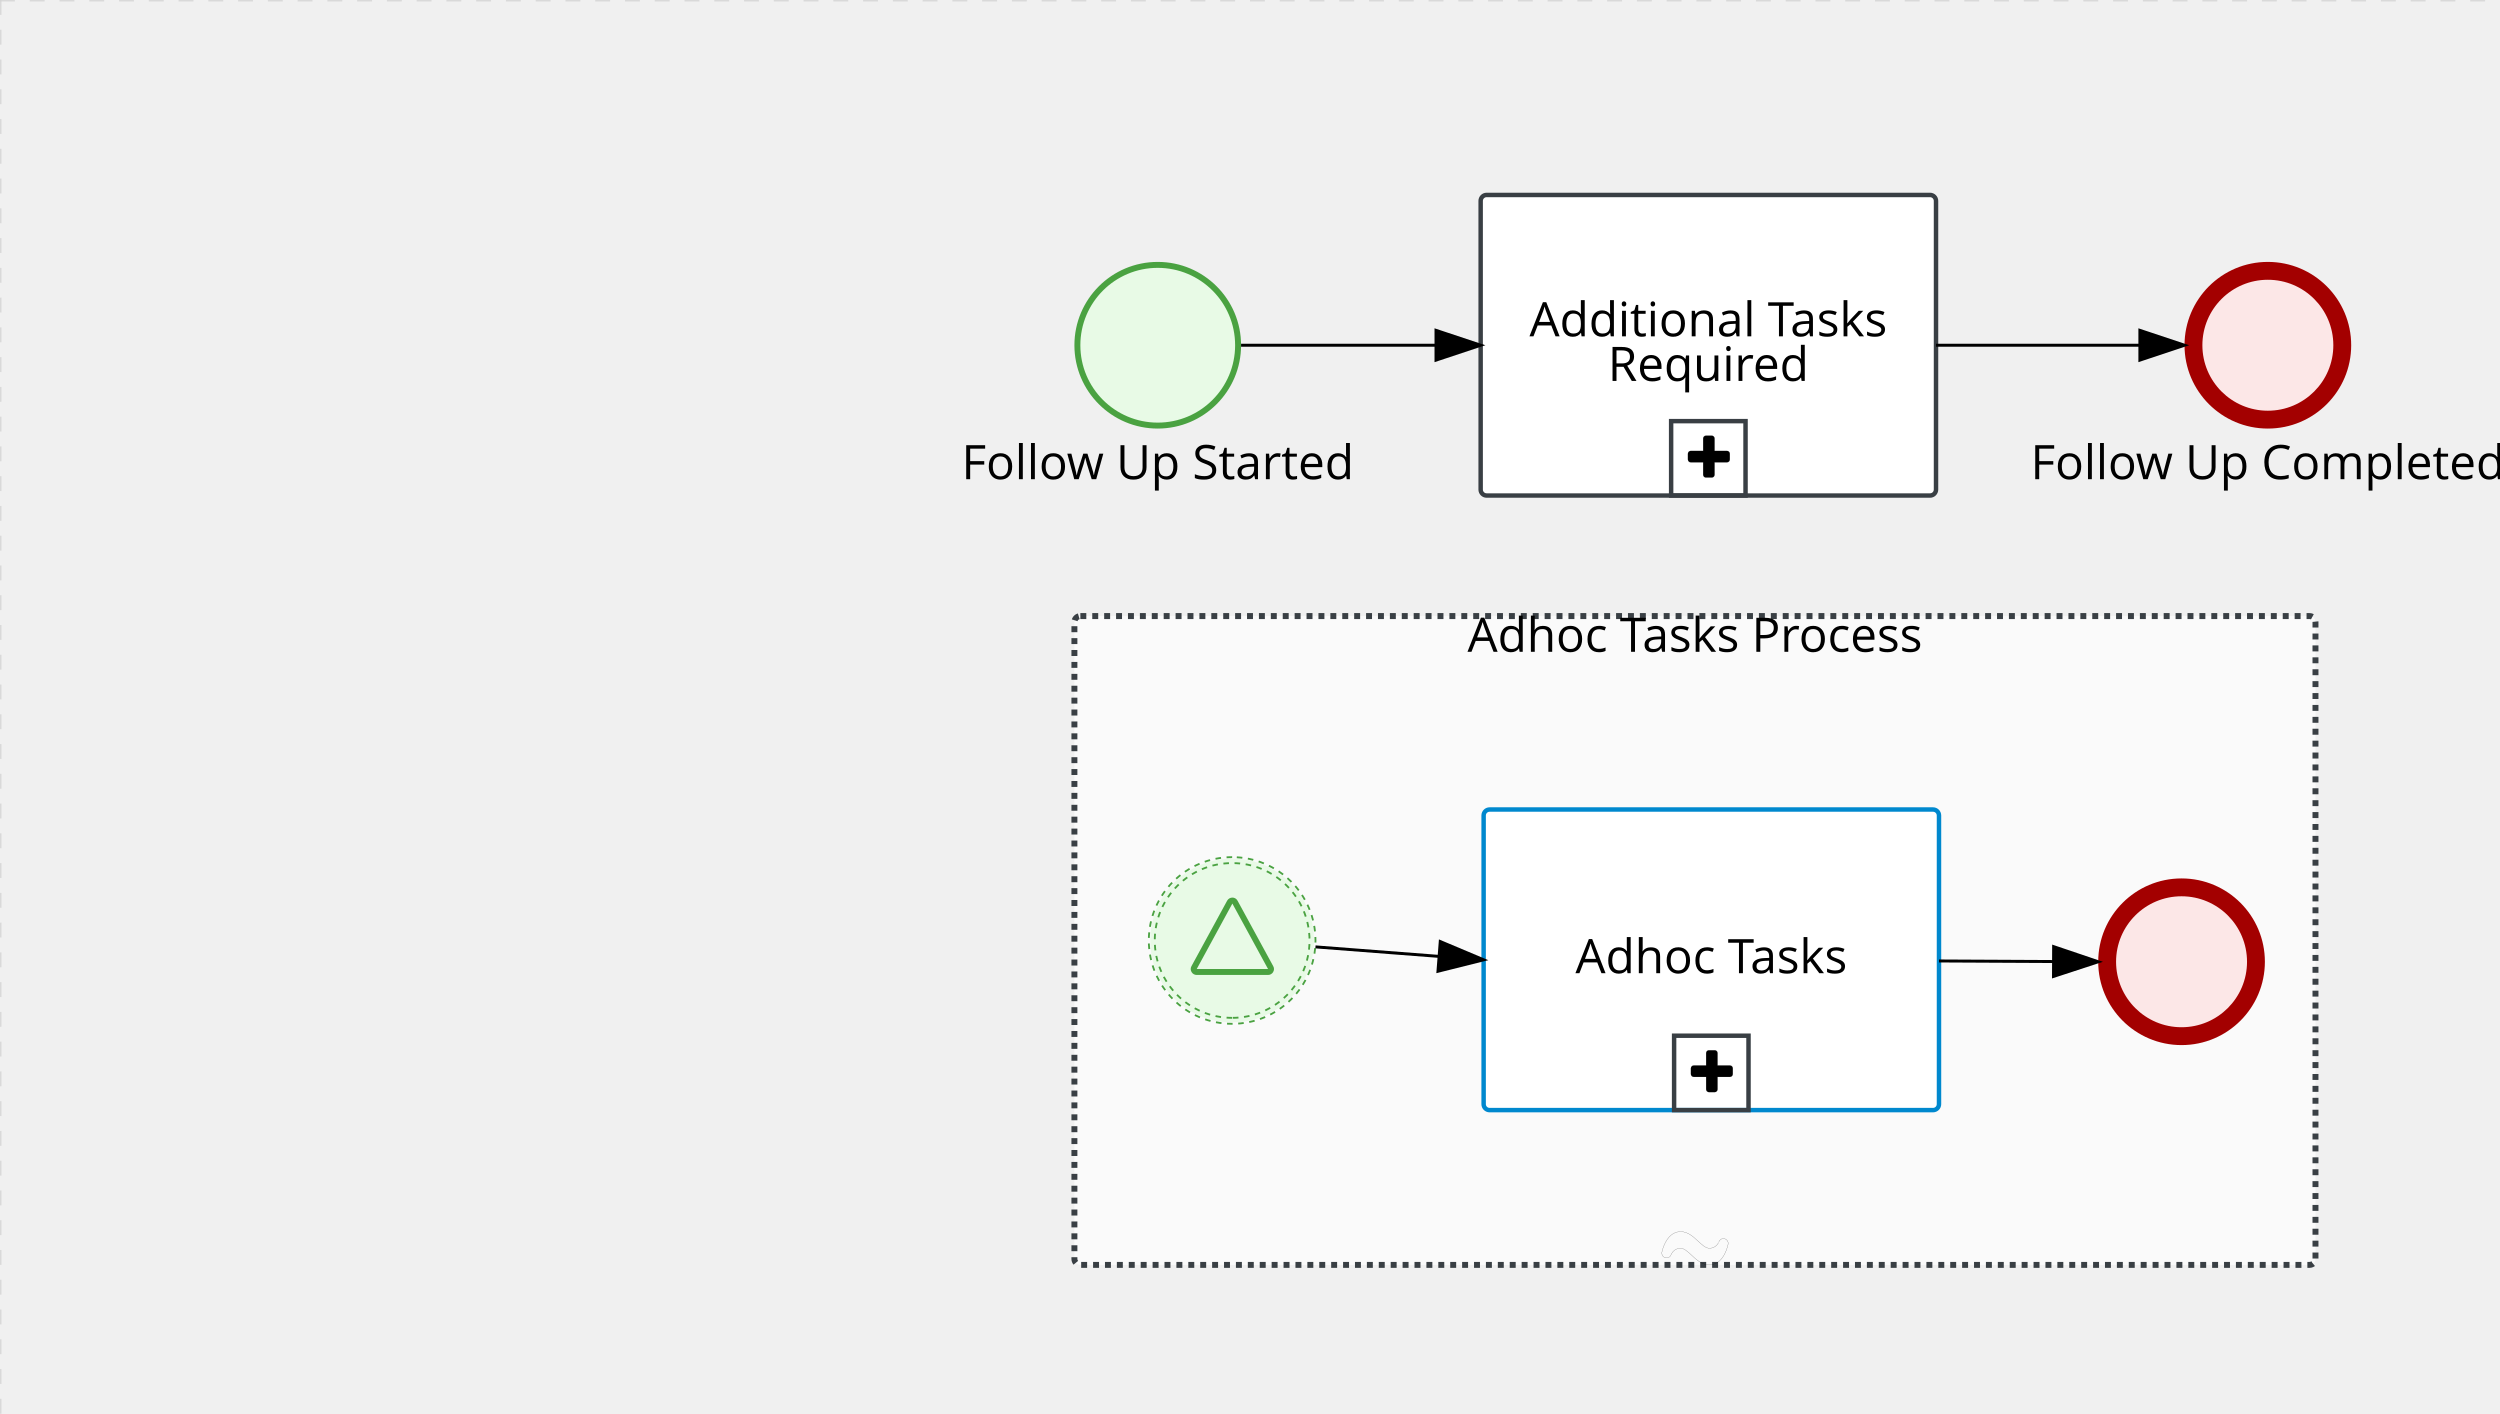
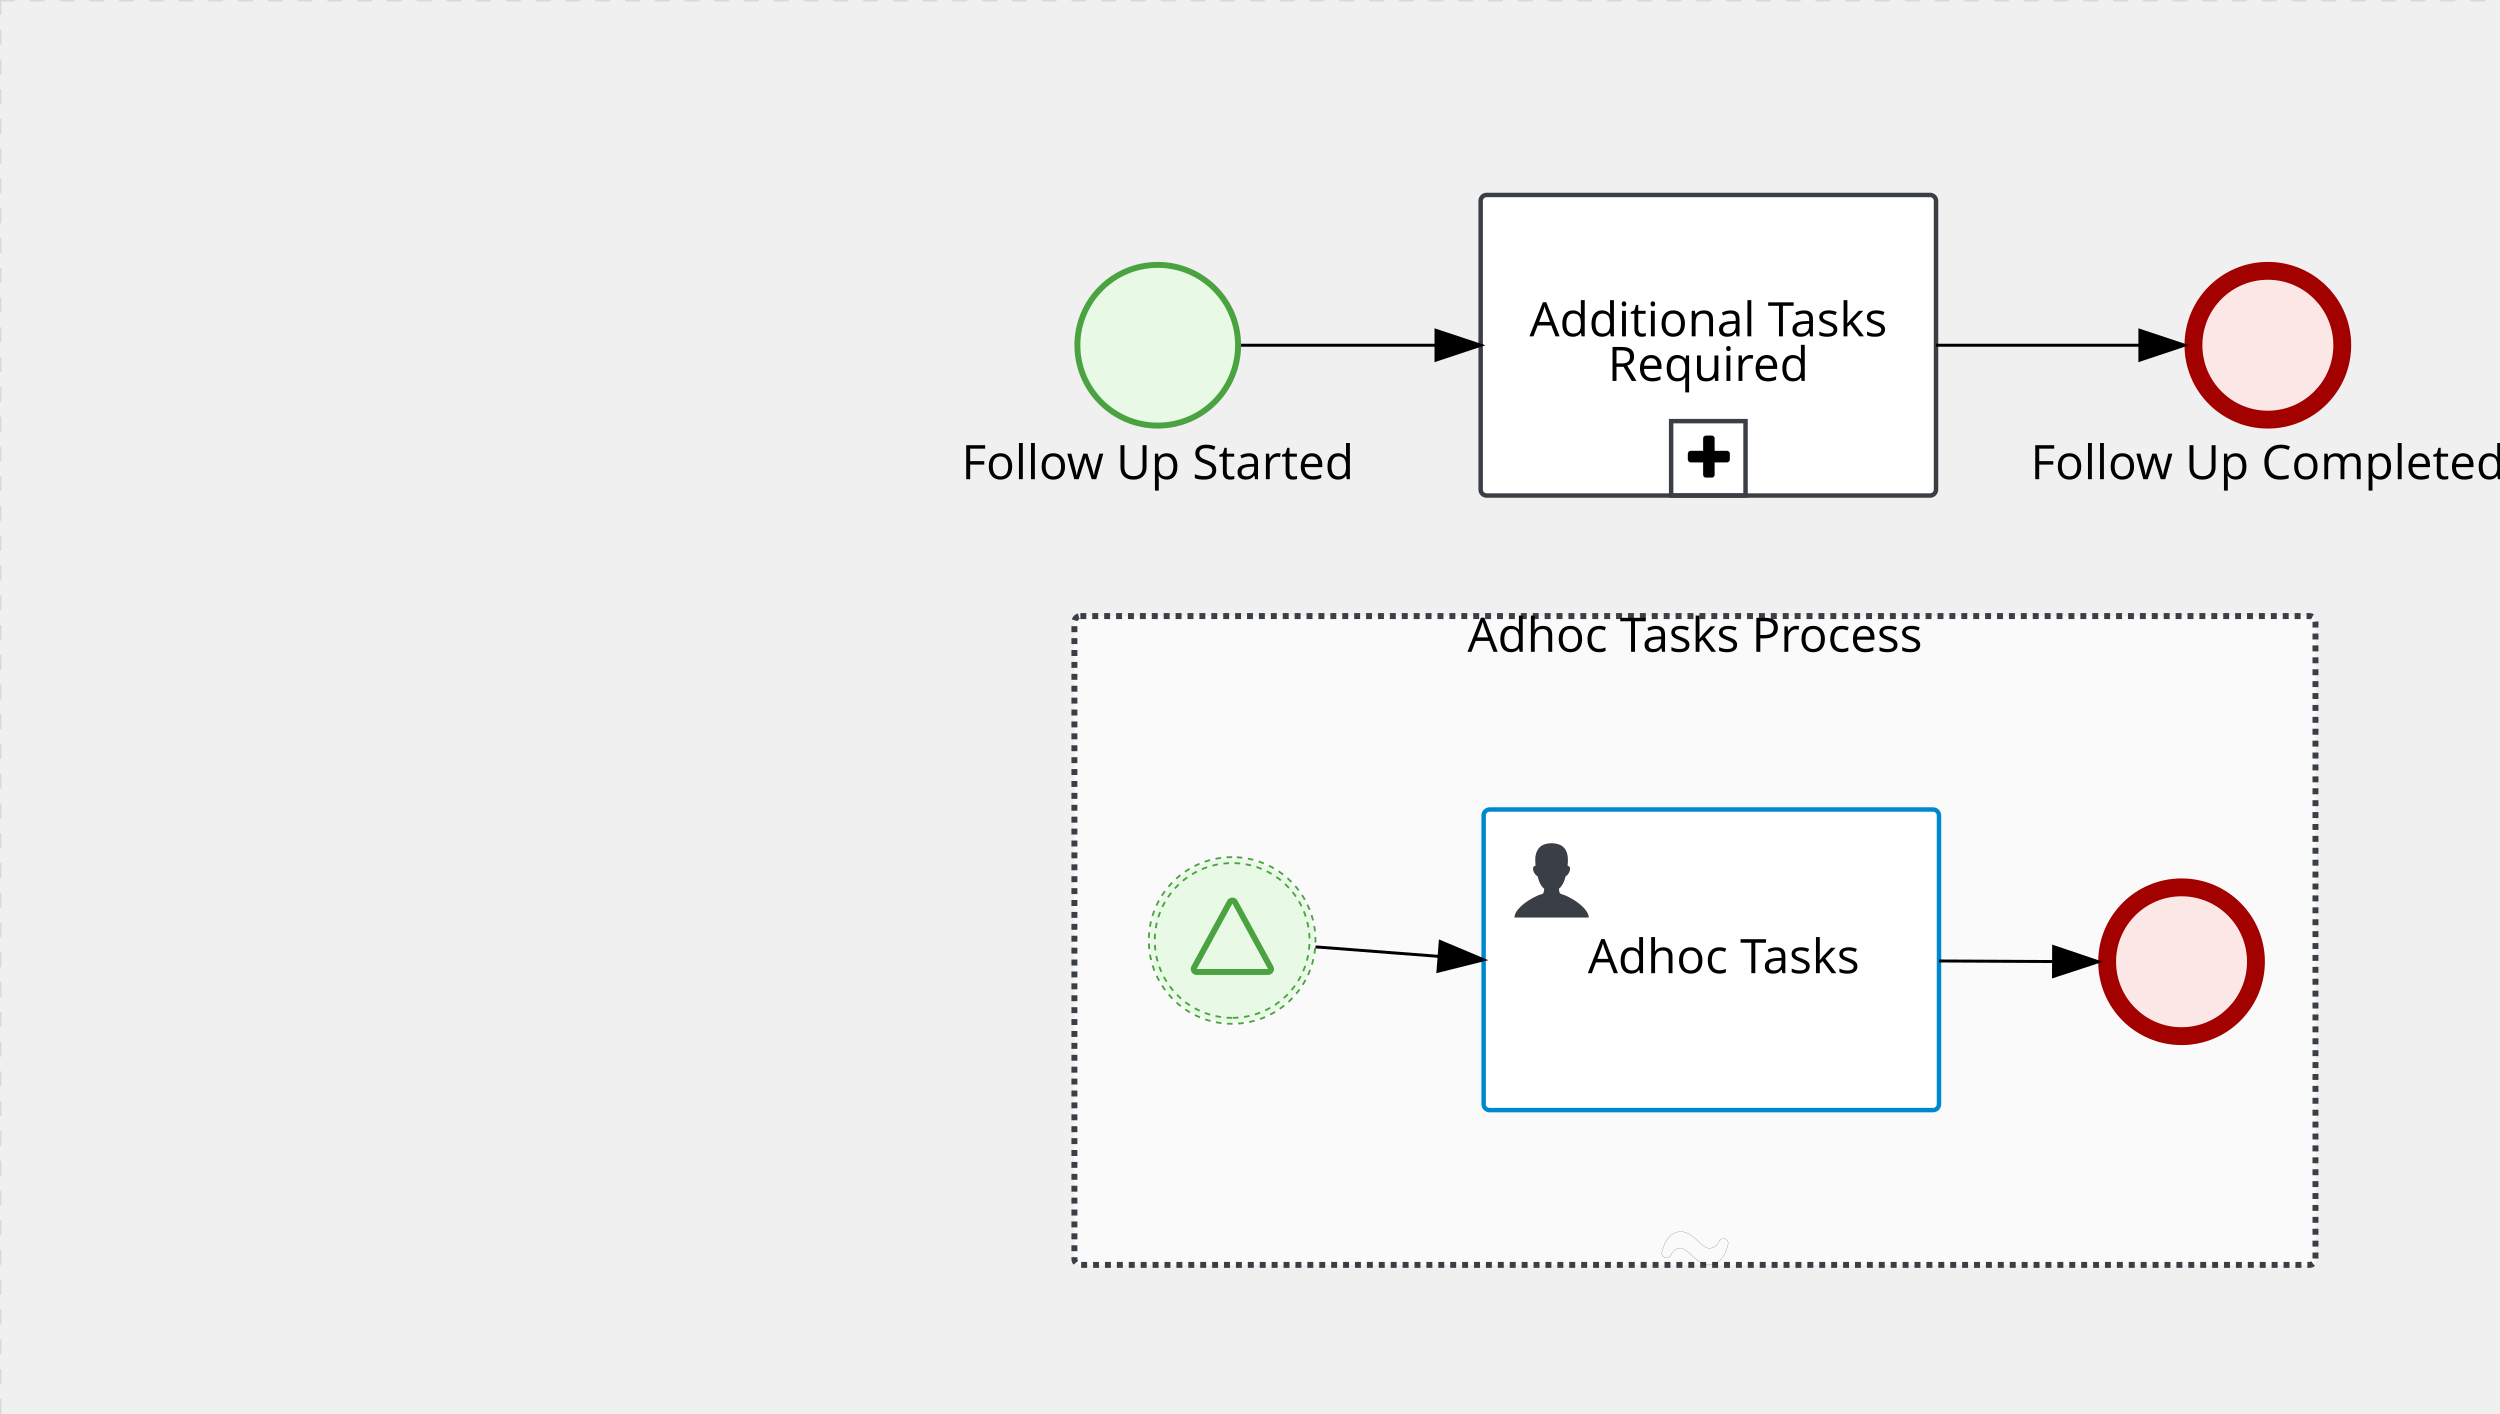
<svg xmlns="http://www.w3.org/2000/svg" version="1.1" width="840" height="475" viewBox="0 0 840 475">
  <defs />
  <g transform="matrix(1,0,0,1,0,0)">
    <g>
      <g>
        <g>
          <path fill="none" stroke="#d3d3d3" paint-order="fill stroke markers" d=" M 0 0 L 1200 0" stroke-miterlimit="10" stroke-opacity="0.8" stroke-dasharray="5" />
        </g>
        <g>
          <path fill="none" stroke="#d3d3d3" paint-order="fill stroke markers" d=" M 0 0 L 0 800" stroke-miterlimit="10" stroke-opacity="0.8" stroke-dasharray="5" />
        </g>
      </g>
      <g id="_600DF81C-24C4-4A9E-B6BB-8E92639ABFB5" bpmn2nodeid="_600DF81C-24C4-4A9E-B6BB-8E92639ABFB5" transform="matrix(1,0,0,1,361,207)">
        <g>
          <path fill="none" stroke="none" />
        </g>
        <g transform="matrix(1,0,0,1,0,0)">
          <path fill="#fafafa" stroke="none" id="_600DF81C-24C4-4A9E-B6BB-8E92639ABFB5?shapeType=BACKGROUND" paint-order="stroke fill markers" d=" M 2 0 L 415 0 L 415 0 A 2 2 0 0 1 417 2 L 417 216 L 417 216 A 2 2 0 0 1 415 218 L 2 218 L 2 218 A 2 2 0 0 1 0 216 L 0 2 L 0 2 A 2 2 0 0 1 2 0 Z" />
        </g>
        <g transform="matrix(1,0,0,1,0,0)">
          <path fill="none" stroke="#393f44" id="_600DF81C-24C4-4A9E-B6BB-8E92639ABFB5?shapeType=BORDER&amp;renderType=STROKE" paint-order="fill stroke markers" d=" M 2 0 L 415 0 L 415 0 A 2 2 0 0 1 417 2 L 417 216 L 417 216 A 2 2 0 0 1 415 218 L 2 218 L 2 218 A 2 2 0 0 1 0 216 L 0 2 L 0 2 A 2 2 0 0 1 2 0 Z" stroke-miterlimit="10" stroke-width="2" stroke-dasharray="2,2" />
        </g>
        <g transform="matrix(1,0,0,1,-87.7125,-7.775)">
          <g transform="matrix(0.05,0,0,0.05,285,209)">
            <g transform="matrix(1,0,0,1,0,0)">
              <path fill="none" stroke="black" id="_600DF81C-24C4-4A9E-B6BB-8E92639ABFB5undefined" paint-order="fill stroke markers" d=" M 0 0 M 421.5 159.5 C 405.6 156.4 390.1 165.8 385.1 180.8 L 385.1 180.8 L 385.2 180.5 C 385.2 180.6 380.9 192.3 370.3 203.4 C 357.3 217 341.1 223.6 320.7 223.6 C 296.6 223.6 271.8 200.6 245.6 176.2 C 213.3 146.2 176.8 112.1 128.2 112.1 C 98.7 112.1 57 124.9 25.3 185.7 C 8.7 217.6 2.3 249.2 2 250.6 L 2 250.7 C 1.9 251.1 1.8 251.6 1.8 252 C 1.8 252.1 1.8 252.2 1.8 252.3 C 1.7 252.7 1.7 253.2 1.6 253.6 C 1.6 253.7 1.6 253.8 1.6 253.9 C 1.6 254.3 1.5 254.8 1.5 255.2 C 1.5 255.3 1.5 255.4 1.5 255.5 C 1.5 255.9 1.5 256.3 1.5 256.6 C 1.5 256.8 1.5 256.9 1.5 257.1 C 1.5 257.4 1.5 257.7 1.5 258 C 1.5 258.2 1.5 258.5 1.5 258.7 C 1.5 258.9 1.5 259.2 1.6 259.4 C 1.6 259.7 1.6 260 1.7 260.3 C 1.7 260.4 1.7 260.6 1.8 260.7 C 1.8 261.1 1.9 261.5 2 261.9 L 2 262 C 4.1 274.7 13.9 285.5 27.3 288.1 C 29.4 288.5 31.5 288.7 33.6 288.7 C 47.2 288.7 59.5 280 63.9 267 C 64.5 265.6 68.8 255.6 77.6 245.8 C 90.9 231.1 107.5 224 128.4 224 C 151.8 224 176.3 246.8 202.2 270.9 C 234.7 301.2 271.6 335.5 320.9 335.5 C 345.5 335.5 367.8 327 387.4 310.2 C 401.4 298.2 413.8 281.9 424.1 261.9 C 440.6 230 446.8 198.3 447 196.9 C 450.3 179.6 438.9 162.8 421.5 159.5 Z" stroke-miterlimit="10" stroke-dasharray="" />
            </g>
          </g>
        </g>
        <g transform="matrix(1,0,0,1,132.0781,0)">
          <text fill="#000000" stroke="none" font-family="Open Sans" font-size="12pt" font-style="normal" font-weight="normal" text-decoration="normal" x="76.422" y="12" text-anchor="middle" dominant-baseline="alphabetic">Adhoc Tasks Process</text>
        </g>
        <g id="_BF594377-98EA-46E9-8C94-47DC3A76779C" bpmn2nodeid="_BF594377-98EA-46E9-8C94-47DC3A76779C" transform="matrix(1,0,0,1,344,88.15103)">
          <g>
            <path fill="none" stroke="none" />
          </g>
          <g transform="matrix(0.125,0,0,0.125,0,0)">
            <g transform="matrix(1,0,0,1,0,0)">
              <path fill="#fce7e7" stroke="none" id="_BF594377-98EA-46E9-8C94-47DC3A76779C?shapeType=BACKGROUND" paint-order="stroke fill markers" d=" M 0 0 M 444 224 C 444 263.9 434.2 300.8 414.4 334.5 C 394.7 368.2 368 394.9 334.4 414.5 C 300.8 434.1 263.9 444 224 444 C 184.1 444 147.2 434.2 113.5 414.4 C 79.8 394.7 53.1 368 33.5 334.4 C 13.9 300.8 4 263.9 4 224 C 4 184.1 13.8 147.2 33.6 113.5 C 53.4 79.8 80.1 53.1 113.6 33.5 C 147.1 13.9 184.1 4 224 4 C 263.9 4 300.8 13.8 334.5 33.6 C 368.2 53.4 394.9 80.1 414.5 113.6 C 434.1 147.1 444 184.1 444 224 Z" />
            </g>
            <g>
              <g transform="matrix(1,0,0,1,0,0)">
                <g transform="matrix(1,0,0,1,0,0)">
                  <path fill="#a30000" stroke="none" id="_BF594377-98EA-46E9-8C94-47DC3A76779C?shapeType=BORDER&amp;renderType=FILL" paint-order="stroke fill markers" d=" M 0 0 M 224 0 C 100.3 0 0 100.3 0 224 C 0 347.7 100.3 448 224 448 C 347.7 448 448 347.7 448 224 C 448 100.3 347.7 0 224 0 Z M 0 0 M 224 400 C 126.8 400 48 321.2 48 224 C 48 126.8 126.8 48 224 48 C 321.2 48 400 126.8 400 224 C 400 321.2 321.2 400 224 400 Z" />
                </g>
              </g>
            </g>
          </g>
          <g transform="matrix(1,0,0,1,28,61)" />
        </g>
        <g id="_FE0719A1-54F2-42A8-BC8F-EDCB68EBB1AE" bpmn2nodeid="_FE0719A1-54F2-42A8-BC8F-EDCB68EBB1AE" transform="matrix(1,0,0,1,25,81)">
          <g>
            <path fill="none" stroke="none" />
          </g>
          <g transform="matrix(0.125,0,0,0.125,0,0)">
            <g transform="matrix(1,0,0,1,0,0)">
              <path fill="#e8fae6" stroke="none" id="_FE0719A1-54F2-42A8-BC8F-EDCB68EBB1AE?shapeType=BACKGROUND" paint-order="stroke fill markers" d=" M 0 0 M 444 224 C 444 263.9 434.2 300.8 414.4 334.5 C 394.7 368.2 368 394.9 334.4 414.5 C 300.8 434.1 263.9 444 224 444 C 184.1 444 147.2 434.2 113.5 414.4 C 79.8 394.7 53.1 368 33.5 334.4 C 13.9 300.8 4 263.9 4 224 C 4 184.1 13.8 147.2 33.6 113.5 C 53.4 79.8 80.1 53.1 113.6 33.5 C 147.1 13.9 184.1 4 224 4 C 263.9 4 300.8 13.8 334.5 33.6 C 368.2 53.4 394.9 80.1 414.5 113.6 C 434.1 147.1 444 184.1 444 224 Z" />
            </g>
            <g>
              <g transform="matrix(1,0,0,1,0,0)">
                <g transform="matrix(1,0,0,1,0,0)">
                  <path fill="none" stroke="#4aa241" id="_FE0719A1-54F2-42A8-BC8F-EDCB68EBB1AE?shapeType=BORDER&amp;renderType=FILL" paint-order="fill stroke markers" d=" M 0 0 M 224 0 C 100.3 0 0 100.3 0 224 C 0 347.7 100.3 448 224 448 C 347.7 448 448 347.7 448 224 C 448 100.3 347.7 0 224 0 Z M 0 0 M 224 432 C 109.1 432 16 338.9 16 224 C 16 109.1 109.1 16 224 16 C 338.9 16 432 109.1 432 224 C 432 338.9 338.9 432 224 432 Z" stroke-miterlimit="10" stroke-width="5" stroke-dasharray="15,15" />
                </g>
              </g>
            </g>
            <g>
              <g transform="matrix(1,0,0,1,0,0)">
                <g transform="matrix(1,0,0,1,0,0)">
                  <path fill="#4aa241" stroke="none" id="_FE0719A1-54F2-42A8-BC8F-EDCB68EBB1AEundefined" paint-order="stroke fill markers" d=" M 0 0 M 224.6 124.8 L 320.5 300.7 L 128.8 300.7 L 224.6 124.8 M 224.6 108.7 C 221.7 108.7 219 109.5 216.5 110.9 C 214 112.3 212.1 114.5 210.6 117 L 114.7 293 C 111.8 298.2 111.9 303.5 114.9 308.8 C 116.3 311.2 118.2 313.2 120.7 314.6 C 123.1 316 125.8 316.7 128.7 316.7 L 320.5 316.7 C 323.4 316.7 325.9 316 328.4 314.6 C 330.9 313.2 332.8 311.3 334.2 308.8 C 337.3 303.6 337.3 298.3 334.4 293 L 238.5 117 C 237.1 114.4 235.2 112.4 232.7 110.9 C 230.2 109.4 227.5 108.7 224.6 108.7 L 224.6 108.7 Z" />
                </g>
              </g>
            </g>
          </g>
          <g transform="matrix(1,0,0,1,28,61)" />
        </g>
        <g id="_446CBC4E-A74F-4153-89FA-47B67B244713" bpmn2nodeid="_446CBC4E-A74F-4153-89FA-47B67B244713" transform="matrix(1,0,0,1,137.5,65)">
          <g>
            <path fill="none" stroke="none" />
          </g>
          <g transform="matrix(1,0,0,1,0,0)">
            <path fill="#ffffff" stroke="none" id="_446CBC4E-A74F-4153-89FA-47B67B244713?shapeType=BACKGROUND" paint-order="stroke fill markers" d=" M 2 0 L 151 0 L 151 0 A 2 2 0 0 1 153 2 L 153 99 L 153 99 A 2 2 0 0 1 151 101 L 2 101 L 2 101 A 2 2 0 0 1 0 99 L 0 2 L 0 2 A 2 2 0 0 1 2 0 Z" />
          </g>
          <g transform="matrix(1,0,0,1,0,0)">
            <path fill="none" stroke="rgb(0,136,206)" id="_446CBC4E-A74F-4153-89FA-47B67B244713?shapeType=BORDER&amp;renderType=STROKE" paint-order="fill stroke markers" d=" M 2 0 L 151 0 L 151 0 A 2 2 0 0 1 153 2 L 153 99 L 153 99 A 2 2 0 0 1 151 101 L 2 101 L 2 101 A 2 2 0 0 1 0 99 L 0 2 L 0 2 A 2 2 0 0 1 2 0 Z" stroke-miterlimit="10" stroke-width="1.5" stroke-dasharray="" />
          </g>
-           <g transform="matrix(1,0,0,1,1,10)">
-             <g transform="matrix(1,0,0,1,0,0)">
-               <g transform="matrix(1,0,0,1,63,66)">
-                 <path fill="none" stroke="#393f44" id="_446CBC4E-A74F-4153-89FA-47B67B244713undefined" paint-order="fill stroke markers" d=" M 0 0 L 25 0 L 25 25 L 0 25 L 0 0 Z Z" stroke-miterlimit="10" stroke-width="1.5" stroke-dasharray="" />
-               </g>
-               <g transform="matrix(0.04,0,0,0.04,68.64,69.6)">
-                 <path fill="#000000" stroke="#000000" id="_446CBC4E-A74F-4153-89FA-47B67B244713undefined" paint-order="fill stroke markers" d=" M 0 0 M 352 184 L 352 232 C 352 238.7 349.7 244.3 345 249 C 340.3 253.7 334.7 256 328 256 L 224 256 L 224 360 C 224 366.7 221.7 372.3 217 377 C 212.3 381.7 206.7 384 200 384 L 152 384 C 145.3 384 139.7 381.7 135 377 C 130.3 372.3 128 366.7 128 360 L 128 256 L 24 256 C 17.3 256 11.7 253.7 7 249 C 2.3 244.3 0 238.7 0 232 L 0 184 C 0 177.3 2.3 171.7 7 167 C 11.7 162.3 17.3 160 24 160 L 128 160 L 128 56 C 128 49.3 130.3 43.7 135 39 C 139.7 34.3 145.3 32 152 32 L 200 32 C 206.7 32 212.3 34.3 217 39 C 221.7 43.7 224 49.3 224 56 L 224 160 L 328 160 C 334.7 160 340.3 162.3 345 167 C 349.7 171.7 352 177.3 352 184 Z" stroke-miterlimit="10" stroke-dasharray="" />
-               </g>
-             </g>
-           </g>
-           <g transform="matrix(1,0,0,1,12.82,10)">
-             <g transform="matrix(1,0,0,1,0,0)">
-               <g transform="matrix(1,0,0,1,63,66)">
+           <g>
+             <g transform="matrix(0.06,0,0,0.06,9.4,9.4)">
+               <g transform="matrix(1,0,0,1,0,0)">
+                 <path fill="#393f44" stroke="none" id="_446CBC4E-A74F-4153-89FA-47B67B244713undefined" paint-order="stroke fill markers" d=" M 0 0 M 16 445.21 C 16 440.869 18.784 431.129 22.001 424.217 C 35.768 394.64 77.283 359.28 129 333.084 C 144.516 325.224 157.347 319.964 167.807 317.174 C 171.932 316.074 175.729 314.414 176.525 313.363 C 178.894 310.234 180.914 302.908 181.727 294.5 L 182.5 286.5 L 178.507 283.455 C 166.303 274.146 154.284 251.678 148.04 226.5 C 145.611 216.707 145.056 215.462 142.984 215.158 C 141.703 214.97 138.083 212.243 134.939 209.099 C 123.233 197.393 116.891 177.376 121.44 166.49 C 123.002 162.751 128.155 159.01 131.75 159.004 C 134.448 159 134.471 158.603 132.914 138.788 C 130.927 113.496 134.279 92.265 143.132 74.076 C 152.232 55.38 167.569 42.882 189.049 36.66 C 210.203 30.532 237.797 30.532 258.951 36.66 C 300.042 48.563 318.958 83.806 314.955 141 C 314.32 150.075 313.624 157.788 313.409 158.14 C 313.194 158.493 314.575 159.073 316.479 159.43 C 328.929 161.766 330.986 177.018 321.496 196.621 C 316.903 206.109 309.357 214.508 304.817 215.185 C 303.023 215.453 302.293 217.146 299.943 226.5 C 296.659 239.567 294.474 245.305 287.948 257.995 C 282.491 268.606 273.035 281.109 268.108 284.229 L 264.871 286.278 L 265.518 292.889 C 266.345 301.33 268.639 309.871 270.877 312.837 C 272.067 314.415 275.002 315.79 280.063 317.139 C 291.069 320.075 303.617 325.274 321 334.102 C 369.815 358.891 410.848 393.758 425.032 422.5 C 429.07 430.682 432 440.232 432 445.21 L 432 448 L 224 448 L 16 448 L 16 445.21 Z" />
+               </g>
+             </g>
+           </g>
+           <g transform="matrix(1,0,0,1,3.54,12.68)">
+             <g transform="matrix(0.04,0,0,0.04,63.36,69.12)">
+               <g transform="matrix(1,0,0,1,0,0)">
                <path fill="none" stroke="none" />
              </g>
-               <g transform="matrix(0.04,0,0,0.04,68.64,69.6)">
+               <g transform="matrix(1,0,0,1,0,0)">
                <path fill="none" stroke="none" />
              </g>
-               <g transform="matrix(0.04,0,0,0.04,40.32,71.04)">
-                 <path fill="none" stroke="none" />
-               </g>
-               <g transform="matrix(0.04,0,0,0.04,39.36,72)">
-                 <path fill="none" stroke="none" />
-               </g>
-             </g>
-           </g>
-           <g transform="matrix(1,0,0,1,30.83984,43)">
+             </g>
+           </g>
+           <g transform="matrix(1,0,0,1,35,43)">
            <text fill="#000000" stroke="none" font-family="Open Sans" font-size="12pt" font-style="normal" font-weight="normal" text-decoration="normal" x="45.66" y="12" text-anchor="middle" dominant-baseline="alphabetic">Adhoc Tasks</text>
          </g>
        </g>
      </g>
      <g id="_80233FEA-042B-46EF-8784-C7C3AC1926C2" bpmn2nodeid="_80233FEA-042B-46EF-8784-C7C3AC1926C2" transform="matrix(1,0,0,1,497.5,65.5)">
        <g>
          <path fill="none" stroke="none" />
        </g>
        <g transform="matrix(1,0,0,1,0,0)">
          <path fill="#ffffff" stroke="none" id="_80233FEA-042B-46EF-8784-C7C3AC1926C2?shapeType=BACKGROUND" paint-order="stroke fill markers" d=" M 2 0 L 151 0 L 151 0 A 2 2 0 0 1 153 2 L 153 99 L 153 99 A 2 2 0 0 1 151 101 L 2 101 L 2 101 A 2 2 0 0 1 0 99 L 0 2 L 0 2 A 2 2 0 0 1 2 0 Z" />
        </g>
        <g transform="matrix(1,0,0,1,0,0)">
-           <path fill="none" stroke="rgb(57,63,68)" id="_80233FEA-042B-46EF-8784-C7C3AC1926C2?shapeType=BORDER&amp;renderType=STROKE" paint-order="fill stroke markers" d=" M 2 0 L 151 0 L 151 0 A 2 2 0 0 1 153 2 L 153 99 L 153 99 A 2 2 0 0 1 151 101 L 2 101 L 2 101 A 2 2 0 0 1 0 99 L 0 2 L 0 2 A 2 2 0 0 1 2 0 Z" stroke-miterlimit="10" stroke-width="1.5" stroke-dasharray="" />
+           <path fill="none" stroke="#393f44" id="_80233FEA-042B-46EF-8784-C7C3AC1926C2?shapeType=BORDER&amp;renderType=STROKE" paint-order="fill stroke markers" d=" M 2 0 L 151 0 L 151 0 A 2 2 0 0 1 153 2 L 153 99 L 153 99 A 2 2 0 0 1 151 101 L 2 101 L 2 101 A 2 2 0 0 1 0 99 L 0 2 L 0 2 A 2 2 0 0 1 2 0 Z" stroke-miterlimit="10" stroke-width="1.5" stroke-dasharray="" />
        </g>
        <g transform="matrix(1,0,0,1,1,10)">
          <g transform="matrix(1,0,0,1,0,0)">
            <g transform="matrix(1,0,0,1,63,66)">
              <path fill="none" stroke="#393f44" id="_80233FEA-042B-46EF-8784-C7C3AC1926C2undefined" paint-order="fill stroke markers" d=" M 0 0 L 25 0 L 25 25 L 0 25 L 0 0 Z Z" stroke-miterlimit="10" stroke-width="1.5" stroke-dasharray="" />
            </g>
            <g transform="matrix(0.04,0,0,0.04,68.64,69.6)">
              <path fill="#000000" stroke="#000000" id="_80233FEA-042B-46EF-8784-C7C3AC1926C2undefined" paint-order="fill stroke markers" d=" M 0 0 M 352 184 L 352 232 C 352 238.7 349.7 244.3 345 249 C 340.3 253.7 334.7 256 328 256 L 224 256 L 224 360 C 224 366.7 221.7 372.3 217 377 C 212.3 381.7 206.7 384 200 384 L 152 384 C 145.3 384 139.7 381.7 135 377 C 130.3 372.3 128 366.7 128 360 L 128 256 L 24 256 C 17.3 256 11.7 253.7 7 249 C 2.3 244.3 0 238.7 0 232 L 0 184 C 0 177.3 2.3 171.7 7 167 C 11.7 162.3 17.3 160 24 160 L 128 160 L 128 56 C 128 49.3 130.3 43.7 135 39 C 139.7 34.3 145.3 32 152 32 L 200 32 C 206.7 32 212.3 34.3 217 39 C 221.7 43.7 224 49.3 224 56 L 224 160 L 328 160 C 334.7 160 340.3 162.3 345 167 C 349.7 171.7 352 177.3 352 184 Z" stroke-miterlimit="10" stroke-dasharray="" />
            </g>
          </g>
        </g>
        <g transform="matrix(1,0,0,1,12.82,10)">
          <g transform="matrix(1,0,0,1,0,0)">
            <g transform="matrix(1,0,0,1,63,66)">
              <path fill="none" stroke="none" />
            </g>
            <g transform="matrix(0.04,0,0,0.04,68.64,69.6)">
              <path fill="none" stroke="none" />
            </g>
            <g transform="matrix(0.04,0,0,0.04,40.32,71.04)">
              <path fill="none" stroke="none" />
            </g>
            <g transform="matrix(0.04,0,0,0.04,39.36,72)">
              <path fill="none" stroke="none" />
            </g>
          </g>
        </g>
        <g transform="matrix(1,0,0,1,14.32422,35.5)">
          <text fill="#000000" stroke="none" font-family="Open Sans" font-size="12pt" font-style="normal" font-weight="normal" text-decoration="normal" x="62.176" y="12" text-anchor="middle" dominant-baseline="alphabetic">Additional Tasks </text>
          <text fill="#000000" stroke="none" font-family="Open Sans" font-size="12pt" font-style="normal" font-weight="normal" text-decoration="normal" x="62.176" y="27" text-anchor="middle" dominant-baseline="alphabetic">       Required       </text>
        </g>
      </g>
      <g id="_15C48C34-5D4B-4941-98F1-5E44F66F2C07" bpmn2nodeid="_15C48C34-5D4B-4941-98F1-5E44F66F2C07" transform="matrix(1,0,0,1,361,88)">
        <g>
          <path fill="none" stroke="none" />
        </g>
        <g transform="matrix(0.125,0,0,0.125,0,0)">
          <g transform="matrix(1,0,0,1,0,0)">
            <path fill="#e8fae6" stroke="none" id="_15C48C34-5D4B-4941-98F1-5E44F66F2C07?shapeType=BACKGROUND" paint-order="stroke fill markers" d=" M 0 0 M 444 224 C 444 263.9 434.2 300.8 414.4 334.5 C 394.7 368.2 368 394.9 334.4 414.5 C 300.8 434.1 263.9 444 224 444 C 184.1 444 147.2 434.2 113.5 414.4 C 79.8 394.7 53.1 368 33.5 334.4 C 13.9 300.8 4 263.9 4 224 C 4 184.1 13.8 147.2 33.6 113.5 C 53.4 79.8 80.1 53.1 113.6 33.5 C 147.1 13.9 184.1 4 224 4 C 263.9 4 300.8 13.8 334.5 33.6 C 368.2 53.4 394.9 80.1 414.5 113.6 C 434.1 147.1 444 184.1 444 224 Z" />
          </g>
          <g>
            <g transform="matrix(1,0,0,1,0,0)">
              <g transform="matrix(1,0,0,1,0,0)">
                <path fill="#4aa241" stroke="none" id="_15C48C34-5D4B-4941-98F1-5E44F66F2C07?shapeType=BORDER&amp;renderType=FILL" paint-order="stroke fill markers" d=" M 0 0 M 224 0 C 100.3 0 0 100.3 0 224 C 0 347.7 100.3 448 224 448 C 347.7 448 448 347.7 448 224 C 448 100.3 347.7 0 224 0 Z M 0 0 M 224 432 C 109.1 432 16 338.9 16 224 C 16 109.1 109.1 16 224 16 C 338.9 16 432 109.1 432 224 C 432 338.9 338.9 432 224 432 Z" />
              </g>
            </g>
          </g>
        </g>
        <g transform="matrix(1,0,0,1,-37.92969,61)">
          <text fill="#000000" stroke="none" font-family="Open Sans" font-size="12pt" font-style="normal" font-weight="normal" text-decoration="normal" x="65.93" y="12" text-anchor="middle" dominant-baseline="alphabetic">Follow Up Started</text>
        </g>
      </g>
      <g id="_F8996D88-E21F-467E-9B1A-F019FA9703A8" bpmn2nodeid="_F8996D88-E21F-467E-9B1A-F019FA9703A8" transform="matrix(1,0,0,1,734,88)">
        <g>
          <path fill="none" stroke="none" />
        </g>
        <g transform="matrix(0.125,0,0,0.125,0,0)">
          <g transform="matrix(1,0,0,1,0,0)">
            <path fill="#fce7e7" stroke="none" id="_F8996D88-E21F-467E-9B1A-F019FA9703A8?shapeType=BACKGROUND" paint-order="stroke fill markers" d=" M 0 0 M 444 224 C 444 263.9 434.2 300.8 414.4 334.5 C 394.7 368.2 368 394.9 334.4 414.5 C 300.8 434.1 263.9 444 224 444 C 184.1 444 147.2 434.2 113.5 414.4 C 79.8 394.7 53.1 368 33.5 334.4 C 13.9 300.8 4 263.9 4 224 C 4 184.1 13.8 147.2 33.6 113.5 C 53.4 79.8 80.1 53.1 113.6 33.5 C 147.1 13.9 184.1 4 224 4 C 263.9 4 300.8 13.8 334.5 33.6 C 368.2 53.4 394.9 80.1 414.5 113.6 C 434.1 147.1 444 184.1 444 224 Z" />
          </g>
          <g>
            <g transform="matrix(1,0,0,1,0,0)">
              <g transform="matrix(1,0,0,1,0,0)">
                <path fill="#a30000" stroke="none" id="_F8996D88-E21F-467E-9B1A-F019FA9703A8?shapeType=BORDER&amp;renderType=FILL" paint-order="stroke fill markers" d=" M 0 0 M 224 0 C 100.3 0 0 100.3 0 224 C 0 347.7 100.3 448 224 448 C 347.7 448 448 347.7 448 224 C 448 100.3 347.7 0 224 0 Z M 0 0 M 224 400 C 126.8 400 48 321.2 48 224 C 48 126.8 126.8 48 224 48 C 321.2 48 400 126.8 400 224 C 400 321.2 321.2 400 224 400 Z" />
              </g>
            </g>
          </g>
        </g>
        <g transform="matrix(1,0,0,1,-51.73438,61)">
          <text fill="#000000" stroke="none" font-family="Open Sans" font-size="12pt" font-style="normal" font-weight="normal" text-decoration="normal" x="79.734" y="12" text-anchor="middle" dominant-baseline="alphabetic">Follow Up Completed</text>
        </g>
      </g>
-       <g id="_36B53244-C3A3-4104-85F5-35BB78A98AD6" bpmn2nodeid="_36B53244-C3A3-4104-85F5-35BB78A98AD6">
-         <g>
-           <path fill="none" stroke="#000000" paint-order="fill stroke markers" d=" M 442 318.154 L 483.544 321.35" stroke-miterlimit="10" stroke-dasharray="" />
-         </g>
-         <g transform="matrix(1,0,0,1,442,318.1538)" />
-         <g transform="matrix(-0.0766965,0.9970545,-0.9970545,-0.0766965,498.8835,317.5147)">
-           <path fill="#000000" stroke="#000000" paint-order="fill stroke markers" d=" M 10 15 L 0 15 L 5 0 Z" stroke-miterlimit="10" stroke-dasharray="" />
-         </g>
-         <g transform="matrix(1,0,0,1,442.767,310.3564)" />
-       </g>
-       <g id="_E894E084-59FF-45F3-8304-A733159FBA2F" bpmn2nodeid="_E894E084-59FF-45F3-8304-A733159FBA2F">
-         <g>
-           <path fill="none" stroke="#000000" paint-order="fill stroke markers" d=" M 651.5 322.883 L 690 323.076" stroke-miterlimit="10" stroke-dasharray="" />
-         </g>
-         <g transform="matrix(1,0,0,1,651.5,322.8831)" />
-         <g transform="matrix(-0.005007872,0.9999875,-0.9999875,-0.005007872,705.025,318.1511)">
-           <path fill="#000000" stroke="#000000" paint-order="fill stroke markers" d=" M 10 15 L 0 15 L 5 0 Z" stroke-miterlimit="10" stroke-dasharray="" />
-         </g>
-         <g transform="matrix(1,0,0,1,651.5501,313.0172)" />
-       </g>
      <g id="_72FC160F-C936-4C32-90F1-FCC24B86F822" bpmn2nodeid="_72FC160F-C936-4C32-90F1-FCC24B86F822">
        <g>
          <path fill="none" stroke="#000000" paint-order="fill stroke markers" d=" M 417 116 L 482.5 116" stroke-miterlimit="10" stroke-dasharray="" />
        </g>
        <g transform="matrix(1,0,0,1,417,116)" />
        <g transform="matrix(6.123233995736766e-17,1,-1,6.123233995736766e-17,497.5,111)">
          <path fill="#000000" stroke="#000000" paint-order="fill stroke markers" d=" M 10 15 L 0 15 L 5 0 Z" stroke-miterlimit="10" stroke-dasharray="" />
        </g>
        <g transform="matrix(1,0,0,1,417,106)" />
      </g>
      <g id="_1AB24361-362E-4E8D-AF82-1D7132500ABC" bpmn2nodeid="_1AB24361-362E-4E8D-AF82-1D7132500ABC">
        <g>
          <path fill="none" stroke="#000000" paint-order="fill stroke markers" d=" M 650.5 116 L 719 116" stroke-miterlimit="10" stroke-dasharray="" />
        </g>
        <g transform="matrix(1,0,0,1,650.5,116)" />
        <g transform="matrix(6.123233995736766e-17,1,-1,6.123233995736766e-17,734,111)">
          <path fill="#000000" stroke="#000000" paint-order="fill stroke markers" d=" M 10 15 L 0 15 L 5 0 Z" stroke-miterlimit="10" stroke-dasharray="" />
        </g>
        <g transform="matrix(1,0,0,1,650.5,106)" />
      </g>
      <g transform="matrix(1,0,0,1,361,207)" />
      <g transform="matrix(1,0,0,1,705,295.151)" />
      <g transform="matrix(1,0,0,1,386,288)" />
+       <g transform="matrix(1,0,0,1,497.5,65.5)" />
      <g transform="matrix(1,0,0,1,361,88)" />
      <g transform="matrix(1,0,0,1,734,88)" />
-       <g transform="matrix(1,0,0,1,497.5,65.5)" />
+       <g id="_36B53244-C3A3-4104-85F5-35BB78A98AD6" bpmn2nodeid="_36B53244-C3A3-4104-85F5-35BB78A98AD6">
+         <g>
+           <path fill="none" stroke="#000000" paint-order="fill stroke markers" d=" M 442 318.154 L 483.544 321.35" stroke-miterlimit="10" stroke-dasharray="" />
+         </g>
+         <g transform="matrix(1,0,0,1,442,318.1538)" />
+         <g transform="matrix(-0.0766965,0.9970545,-0.9970545,-0.0766965,498.8835,317.5147)">
+           <path fill="#000000" stroke="#000000" paint-order="fill stroke markers" d=" M 10 15 L 0 15 L 5 0 Z" stroke-miterlimit="10" stroke-dasharray="" />
+         </g>
+         <g transform="matrix(1,0,0,1,442.767,310.3564)" />
+       </g>
+       <g id="_E894E084-59FF-45F3-8304-A733159FBA2F" bpmn2nodeid="_E894E084-59FF-45F3-8304-A733159FBA2F">
+         <g>
+           <path fill="none" stroke="#000000" paint-order="fill stroke markers" d=" M 651.5 322.883 L 690 323.076" stroke-miterlimit="10" stroke-dasharray="" />
+         </g>
+         <g transform="matrix(1,0,0,1,651.5,322.8831)" />
+         <g transform="matrix(-0.005007872,0.9999875,-0.9999875,-0.005007872,705.025,318.1511)">
+           <path fill="#000000" stroke="#000000" paint-order="fill stroke markers" d=" M 10 15 L 0 15 L 5 0 Z" stroke-miterlimit="10" stroke-dasharray="" />
+         </g>
+         <g transform="matrix(1,0,0,1,651.5501,313.0172)" />
+       </g>
      <g transform="matrix(1,0,0,1,498.5,272)" />
    </g>
  </g>
</svg>
